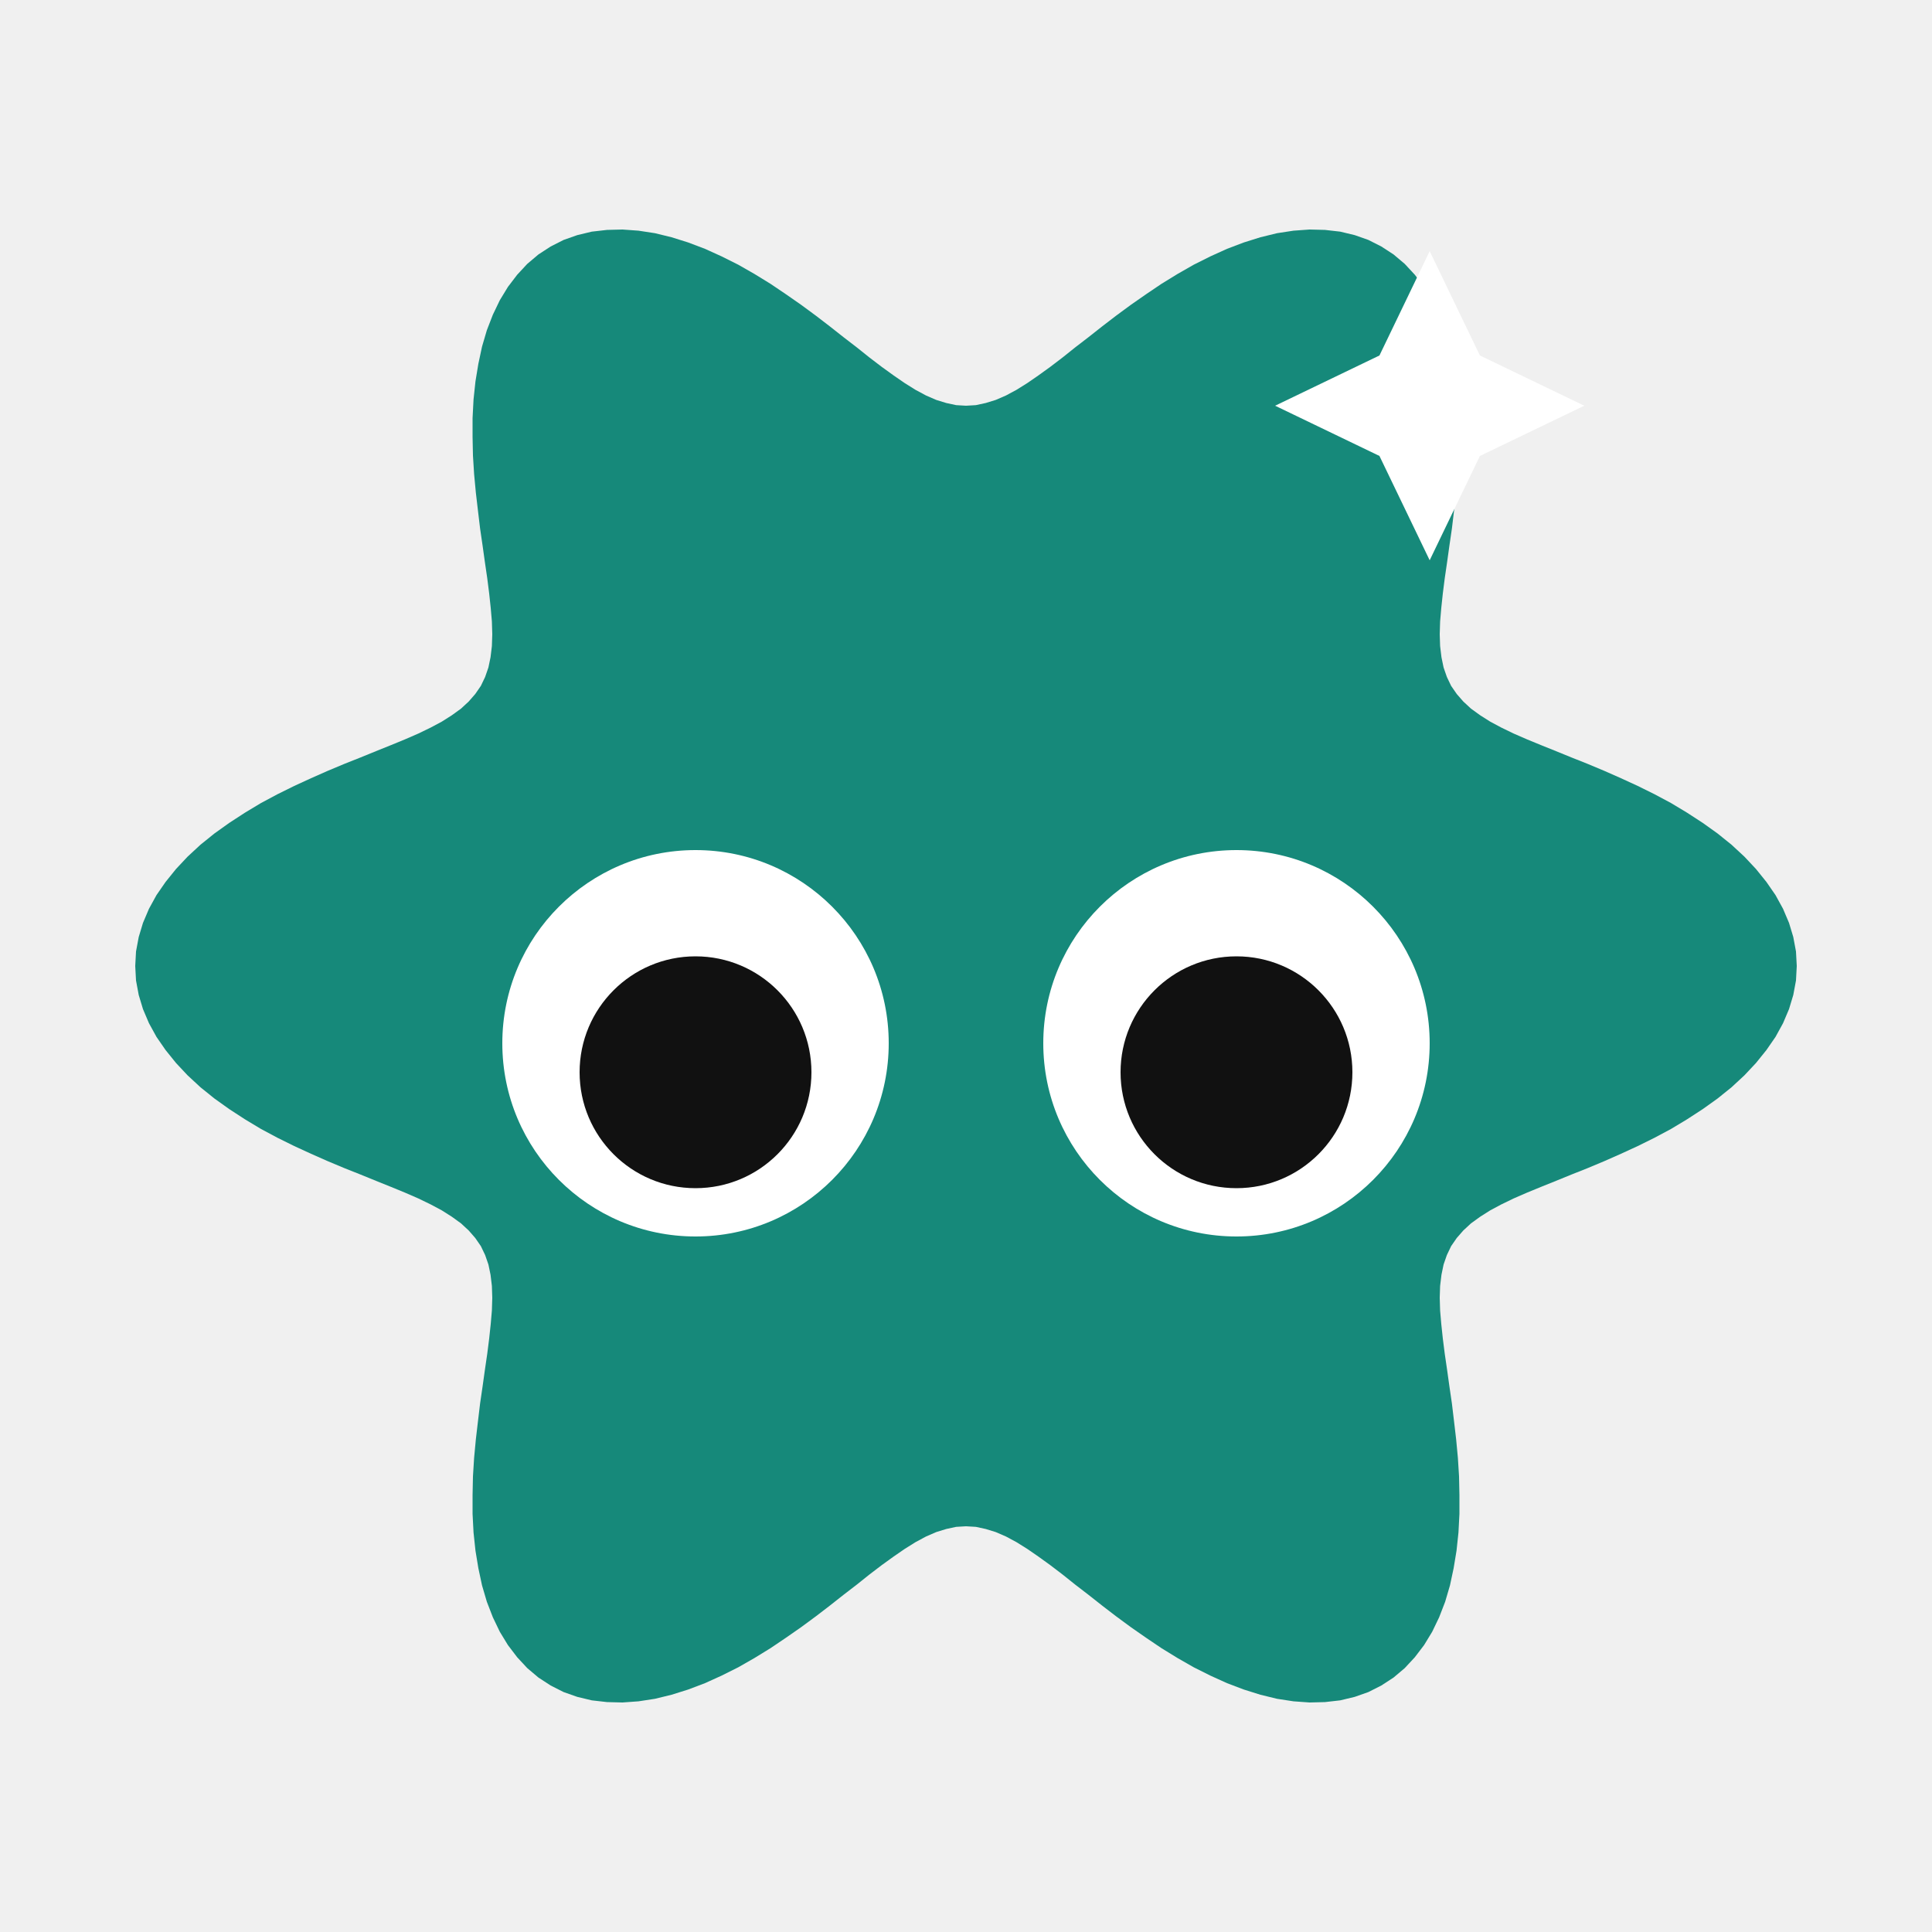
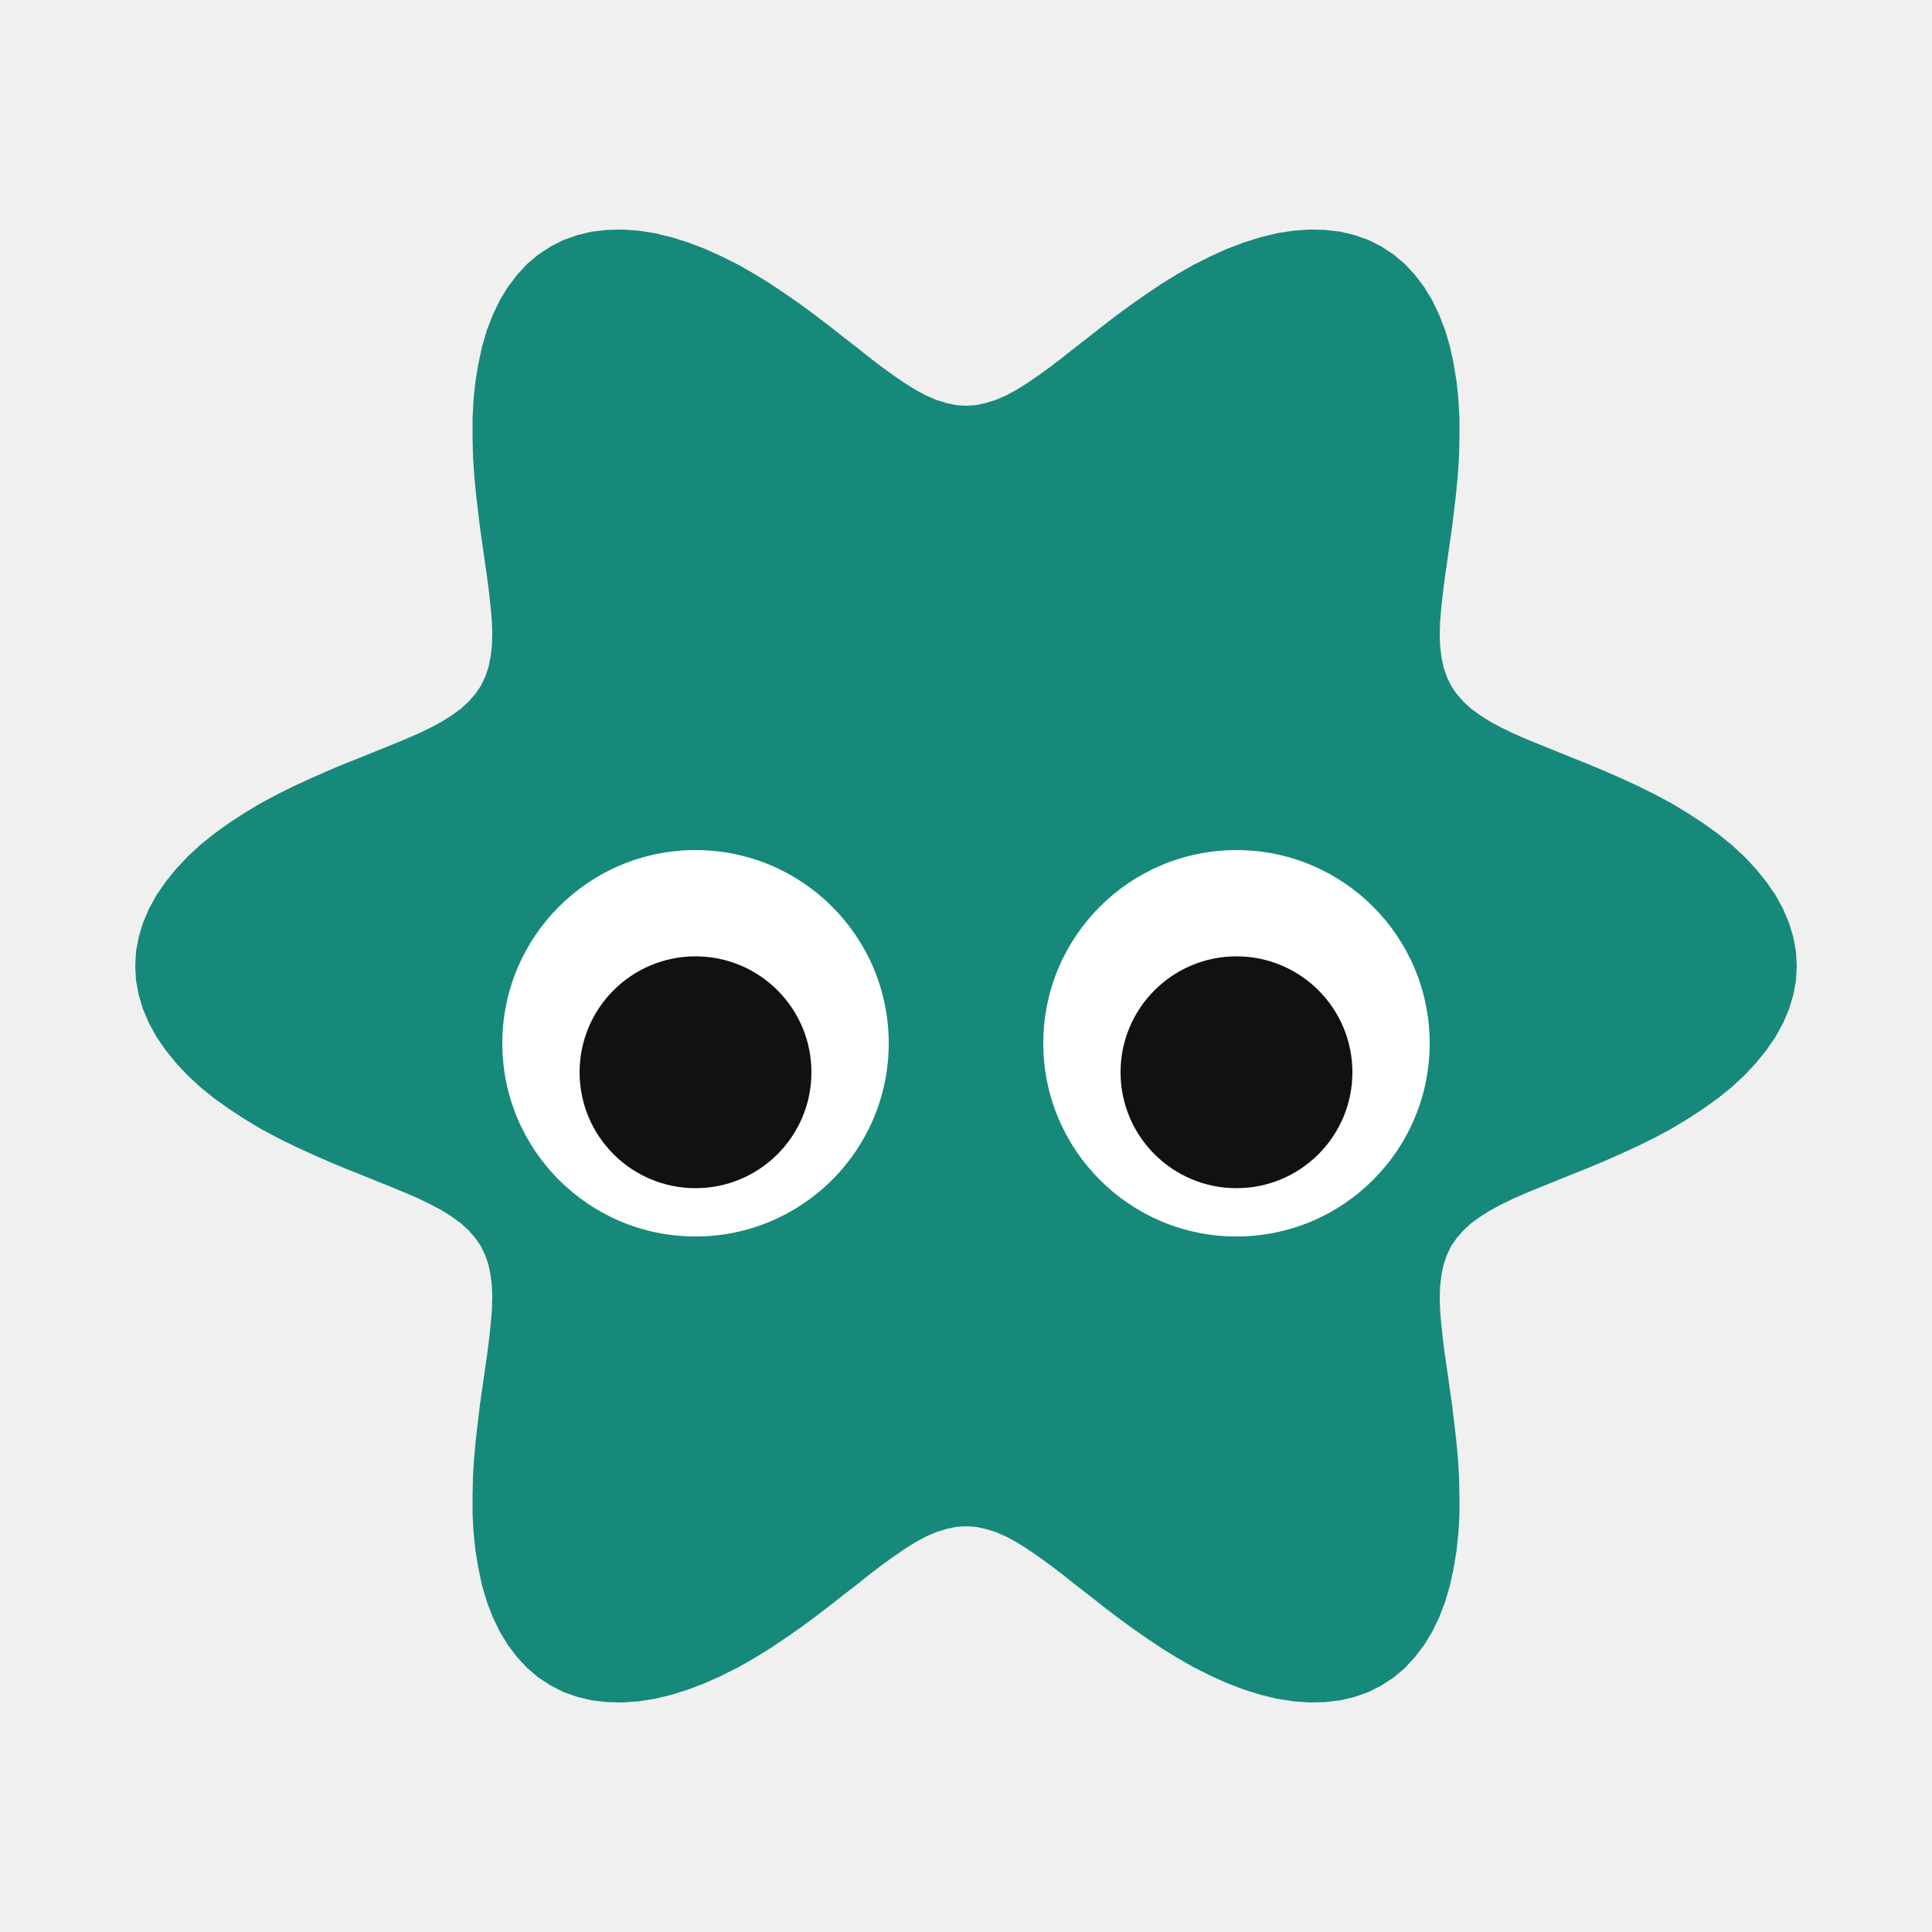
<svg xmlns="http://www.w3.org/2000/svg" viewBox="0 0 100 100" width="100" height="100">
-   <style>
-     .avatar-accent{animation:agentAccent 3.6s ease-in-out infinite}
-     @keyframes agentBlink{0%,90%,100%{transform:scaleY(1)}95%{transform:scaleY(.12)}}
-     @keyframes agentAccent{0%,55%,100%{opacity:0;transform:scale(.4)}70%{opacity:1;transform:scale(1)}88%{opacity:0;transform:scale(.7)}}
-     @media (prefers-reduced-motion:reduce){.avatar-accent{animation:none}}
-     </style>
  <path d="M93.00,50.00 L92.96,50.75 L92.82,51.50 L92.60,52.23 L92.29,52.96 L91.90,53.67 L91.43,54.35 L90.89,55.02 L90.29,55.66 L89.62,56.28 L88.90,56.86 L88.13,57.41 L87.33,57.93 L86.50,58.43 L85.64,58.89 L84.77,59.32 L83.90,59.72 L83.04,60.10 L82.18,60.46 L81.35,60.79 L80.54,61.12 L79.77,61.43 L79.04,61.73 L78.35,62.03 L77.71,62.34 L77.13,62.65 L76.61,62.98 L76.14,63.32 L75.74,63.69 L75.40,64.08 L75.11,64.50 L74.89,64.96 L74.72,65.45 L74.61,65.98 L74.54,66.56 L74.52,67.17 L74.54,67.83 L74.60,68.53 L74.68,69.28 L74.78,70.07 L74.90,70.89 L75.02,71.75 L75.15,72.64 L75.26,73.56 L75.37,74.50 L75.46,75.46 L75.52,76.42 L75.54,77.39 L75.54,78.36 L75.49,79.32 L75.39,80.26 L75.24,81.17 L75.05,82.06 L74.80,82.91 L74.49,83.71 L74.13,84.46 L73.71,85.15 L73.23,85.78 L72.71,86.34 L72.13,86.83 L71.50,87.24 L70.83,87.58 L70.12,87.83 L69.37,88.01 L68.58,88.10 L67.78,88.12 L66.95,88.06 L66.10,87.93 L65.24,87.72 L64.38,87.45 L63.51,87.12 L62.65,86.73 L61.79,86.30 L60.95,85.82 L60.12,85.31 L59.32,84.77 L58.53,84.22 L57.77,83.66 L57.04,83.10 L56.33,82.54 L55.64,82.01 L54.99,81.49 L54.36,81.01 L53.75,80.57 L53.17,80.17 L52.61,79.82 L52.07,79.53 L51.54,79.30 L51.02,79.14 L50.51,79.03 L50.00,79.00 L49.49,79.03 L48.98,79.14 L48.46,79.30 L47.93,79.53 L47.39,79.82 L46.83,80.17 L46.25,80.57 L45.64,81.01 L45.01,81.49 L44.36,82.01 L43.67,82.54 L42.96,83.10 L42.23,83.66 L41.47,84.22 L40.68,84.77 L39.88,85.31 L39.05,85.82 L38.21,86.30 L37.35,86.73 L36.49,87.12 L35.62,87.45 L34.76,87.72 L33.90,87.93 L33.05,88.06 L32.22,88.12 L31.42,88.10 L30.63,88.01 L29.88,87.83 L29.17,87.58 L28.50,87.24 L27.87,86.83 L27.29,86.34 L26.77,85.78 L26.29,85.15 L25.87,84.46 L25.51,83.71 L25.20,82.91 L24.95,82.06 L24.76,81.17 L24.61,80.26 L24.51,79.32 L24.46,78.36 L24.46,77.39 L24.48,76.42 L24.54,75.46 L24.63,74.50 L24.74,73.56 L24.85,72.64 L24.98,71.75 L25.10,70.89 L25.22,70.07 L25.32,69.28 L25.40,68.53 L25.46,67.83 L25.48,67.17 L25.46,66.56 L25.39,65.98 L25.28,65.45 L25.11,64.96 L24.89,64.50 L24.60,64.08 L24.26,63.69 L23.86,63.32 L23.39,62.98 L22.87,62.65 L22.29,62.34 L21.65,62.03 L20.96,61.73 L20.23,61.43 L19.46,61.12 L18.65,60.79 L17.82,60.46 L16.96,60.10 L16.10,59.72 L15.23,59.32 L14.36,58.89 L13.50,58.43 L12.67,57.93 L11.87,57.41 L11.10,56.86 L10.38,56.28 L9.71,55.66 L9.11,55.02 L8.57,54.35 L8.10,53.67 L7.71,52.96 L7.40,52.23 L7.18,51.50 L7.04,50.75 L7.00,50.00 L7.04,49.25 L7.18,48.50 L7.40,47.77 L7.71,47.04 L8.10,46.33 L8.57,45.65 L9.11,44.98 L9.71,44.34 L10.38,43.72 L11.10,43.14 L11.87,42.59 L12.67,42.07 L13.50,41.57 L14.36,41.11 L15.23,40.68 L16.10,40.28 L16.96,39.90 L17.82,39.54 L18.65,39.21 L19.46,38.88 L20.23,38.57 L20.96,38.27 L21.65,37.97 L22.29,37.66 L22.87,37.35 L23.39,37.02 L23.86,36.68 L24.26,36.31 L24.60,35.92 L24.89,35.50 L25.11,35.04 L25.28,34.55 L25.39,34.02 L25.46,33.44 L25.48,32.83 L25.46,32.17 L25.40,31.47 L25.32,30.72 L25.22,29.93 L25.10,29.11 L24.98,28.25 L24.85,27.36 L24.74,26.44 L24.63,25.50 L24.54,24.54 L24.48,23.58 L24.46,22.61 L24.46,21.64 L24.51,20.68 L24.61,19.74 L24.76,18.83 L24.95,17.94 L25.20,17.09 L25.51,16.29 L25.87,15.54 L26.29,14.85 L26.77,14.22 L27.29,13.66 L27.87,13.17 L28.50,12.76 L29.17,12.42 L29.88,12.17 L30.63,11.99 L31.42,11.90 L32.22,11.88 L33.05,11.94 L33.90,12.07 L34.76,12.28 L35.62,12.55 L36.49,12.88 L37.35,13.27 L38.21,13.70 L39.05,14.18 L39.88,14.69 L40.68,15.23 L41.47,15.78 L42.23,16.34 L42.96,16.90 L43.67,17.46 L44.36,17.99 L45.01,18.51 L45.64,18.99 L46.25,19.43 L46.83,19.83 L47.39,20.18 L47.93,20.47 L48.46,20.70 L48.98,20.86 L49.49,20.97 L50.00,21.00 L50.51,20.97 L51.02,20.86 L51.54,20.70 L52.07,20.47 L52.61,20.18 L53.17,19.83 L53.75,19.43 L54.36,18.99 L54.99,18.51 L55.64,17.99 L56.33,17.46 L57.04,16.90 L57.77,16.34 L58.53,15.78 L59.32,15.23 L60.12,14.69 L60.95,14.18 L61.79,13.70 L62.65,13.27 L63.51,12.88 L64.38,12.55 L65.24,12.28 L66.10,12.07 L66.95,11.94 L67.78,11.88 L68.58,11.90 L69.37,11.99 L70.12,12.17 L70.83,12.42 L71.50,12.76 L72.13,13.17 L72.71,13.66 L73.23,14.22 L73.71,14.85 L74.13,15.54 L74.49,16.29 L74.80,17.09 L75.05,17.94 L75.24,18.83 L75.39,19.74 L75.49,20.68 L75.54,21.64 L75.54,22.61 L75.52,23.58 L75.46,24.54 L75.37,25.50 L75.26,26.44 L75.15,27.36 L75.02,28.25 L74.90,29.11 L74.78,29.93 L74.68,30.72 L74.60,31.47 L74.54,32.17 L74.52,32.83 L74.54,33.44 L74.61,34.02 L74.72,34.55 L74.89,35.04 L75.11,35.50 L75.40,35.92 L75.74,36.31 L76.14,36.68 L76.61,37.02 L77.13,37.35 L77.71,37.66 L78.35,37.97 L79.04,38.27 L79.77,38.57 L80.54,38.88 L81.35,39.21 L82.18,39.54 L83.04,39.90 L83.90,40.28 L84.77,40.68 L85.64,41.11 L86.50,41.57 L87.33,42.07 L88.13,42.59 L88.90,43.14 L89.62,43.72 L90.29,44.34 L90.89,44.98 L91.43,45.65 L91.90,46.33 L92.29,47.04 L92.60,47.77 L92.82,48.50 L92.96,49.25 L93.00,50.00 Z" fill="#16897a" />
  <rect x="26.0" y="44.0" width="20" height="20" rx="10" fill="#fff" />
  <rect x="30.0" y="49.5" width="12" height="12" rx="6.00" fill="#111" />
  <rect x="54.0" y="44.0" width="20" height="20" rx="10" fill="#fff" />
  <rect x="58.0" y="49.5" width="12" height="12" rx="6.00" fill="#111" />
-   <path class="avatar-accent" d="M74,13 L76.6,18.4 L82,21 L76.6,23.6 L74,29 L71.4,23.6 L66,21 L71.4,18.4 Z" fill="#fff" />
</svg>
